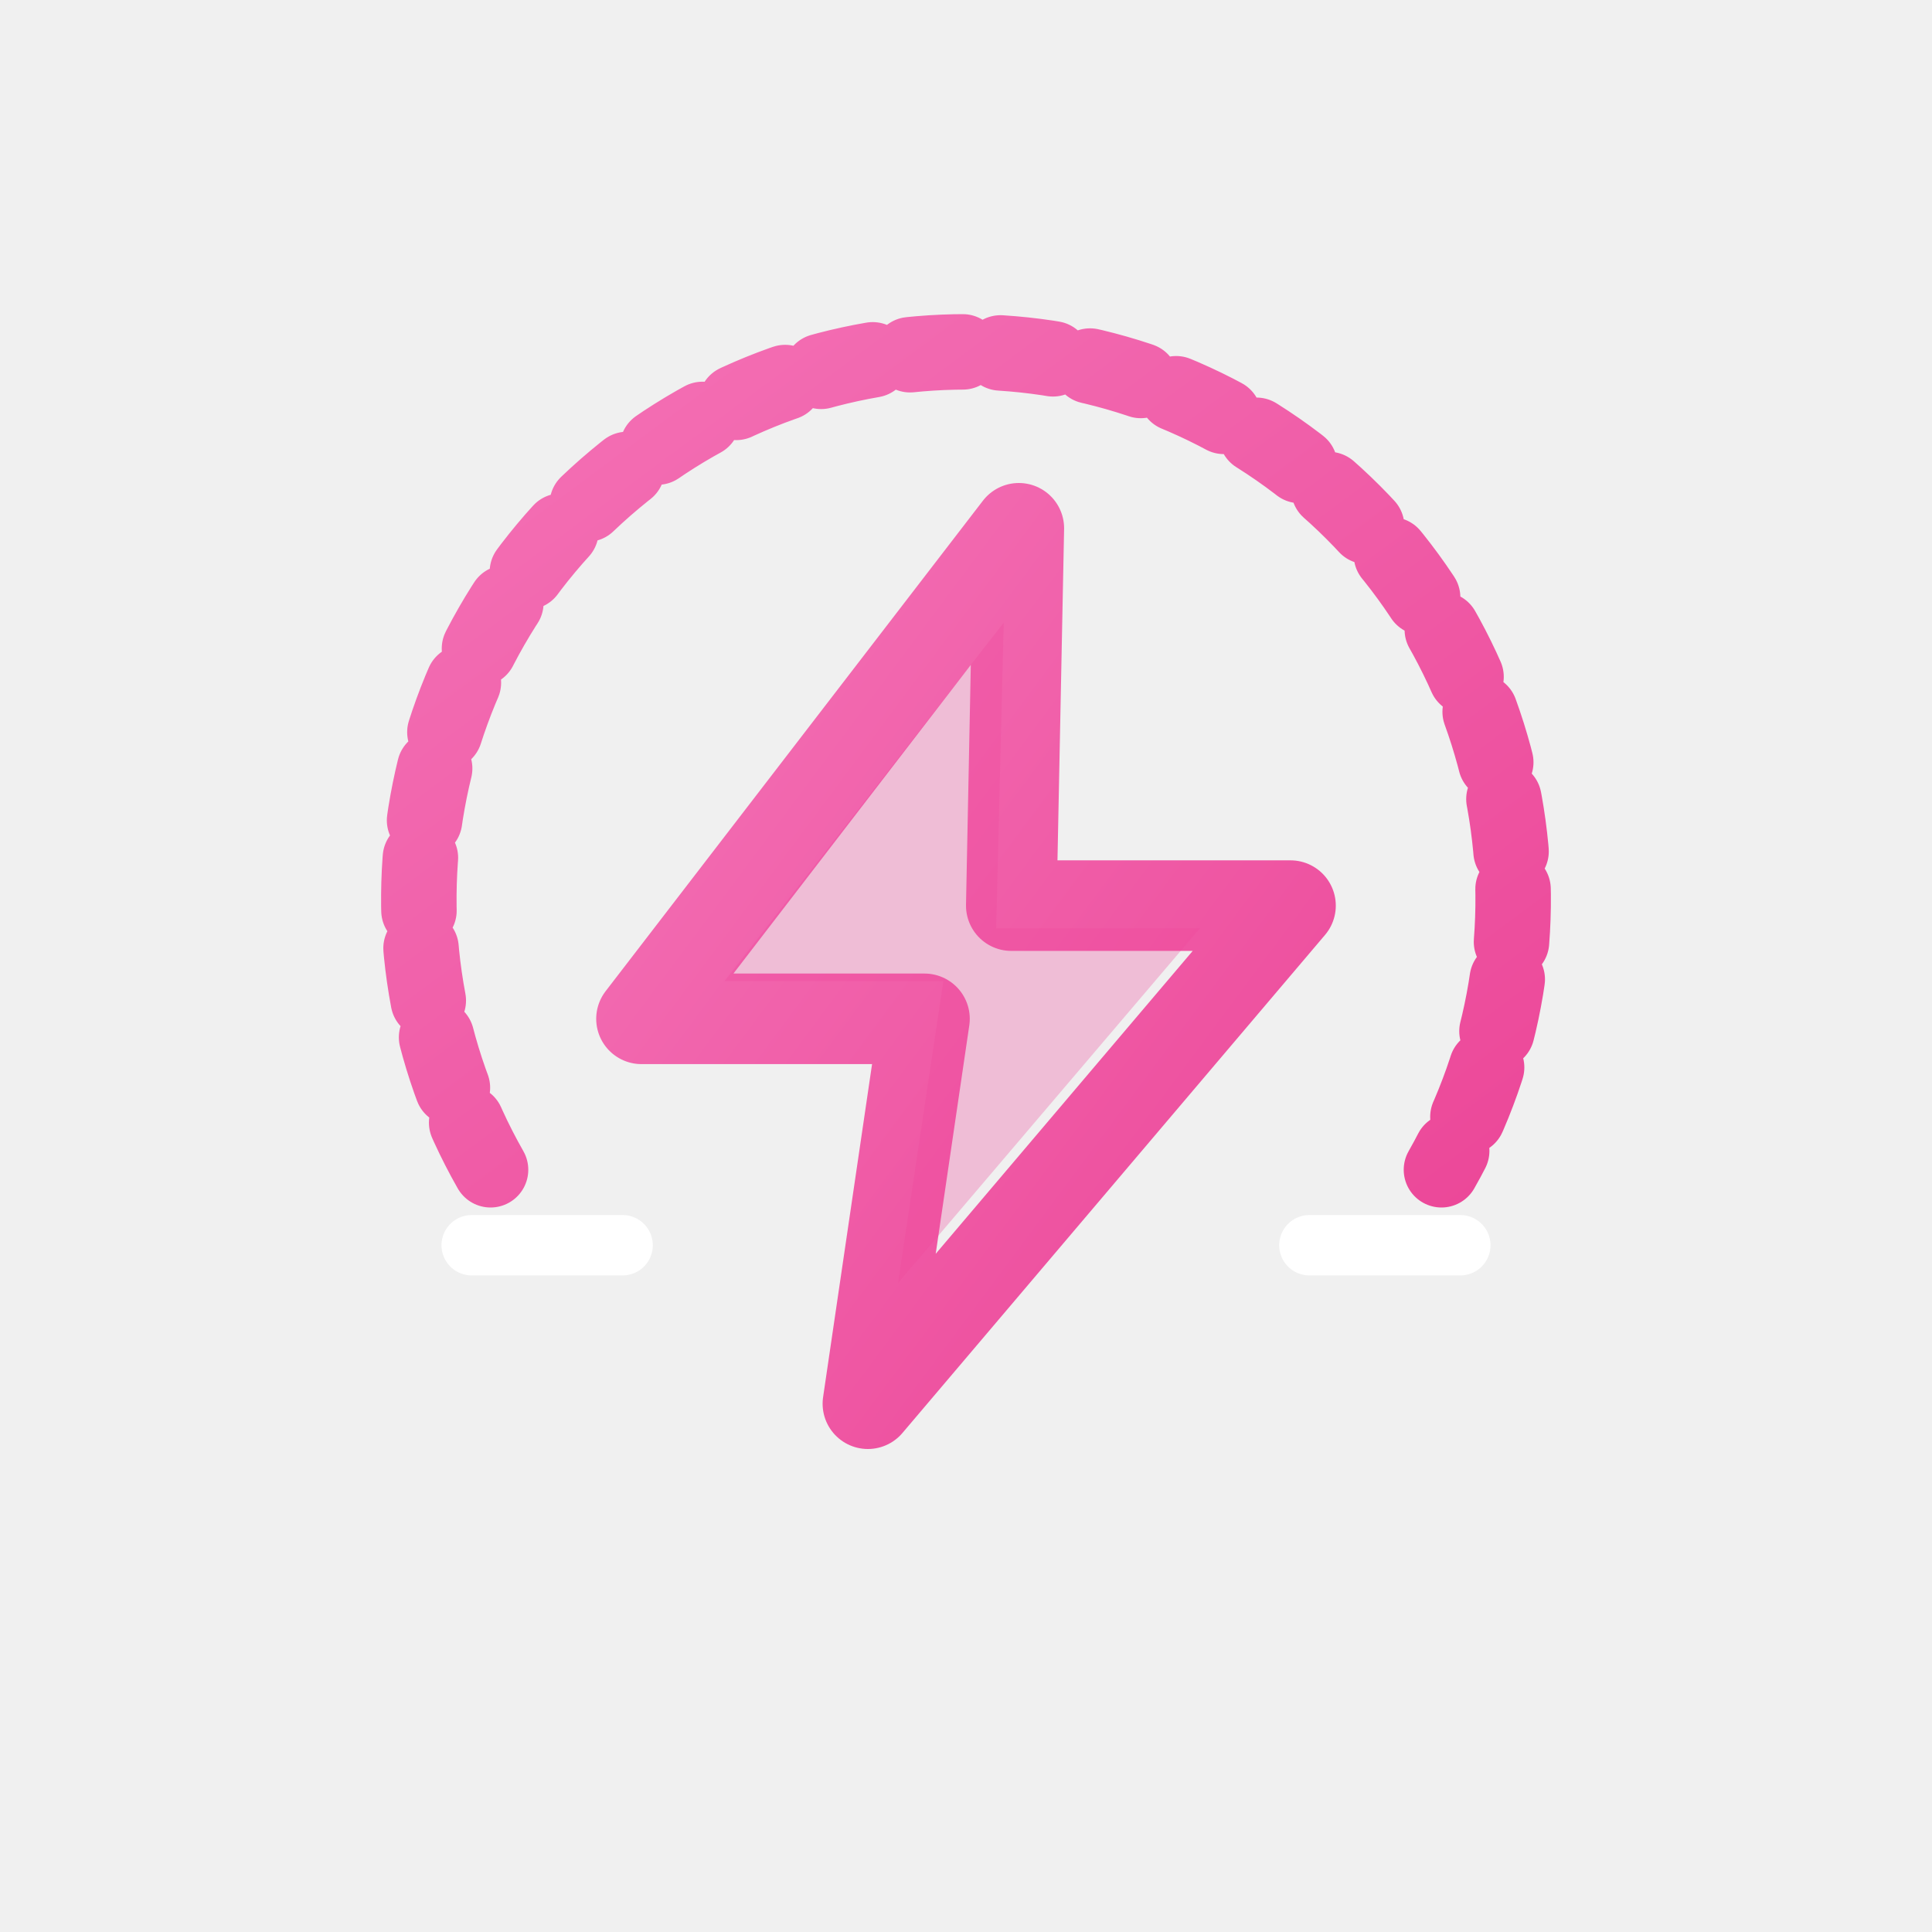
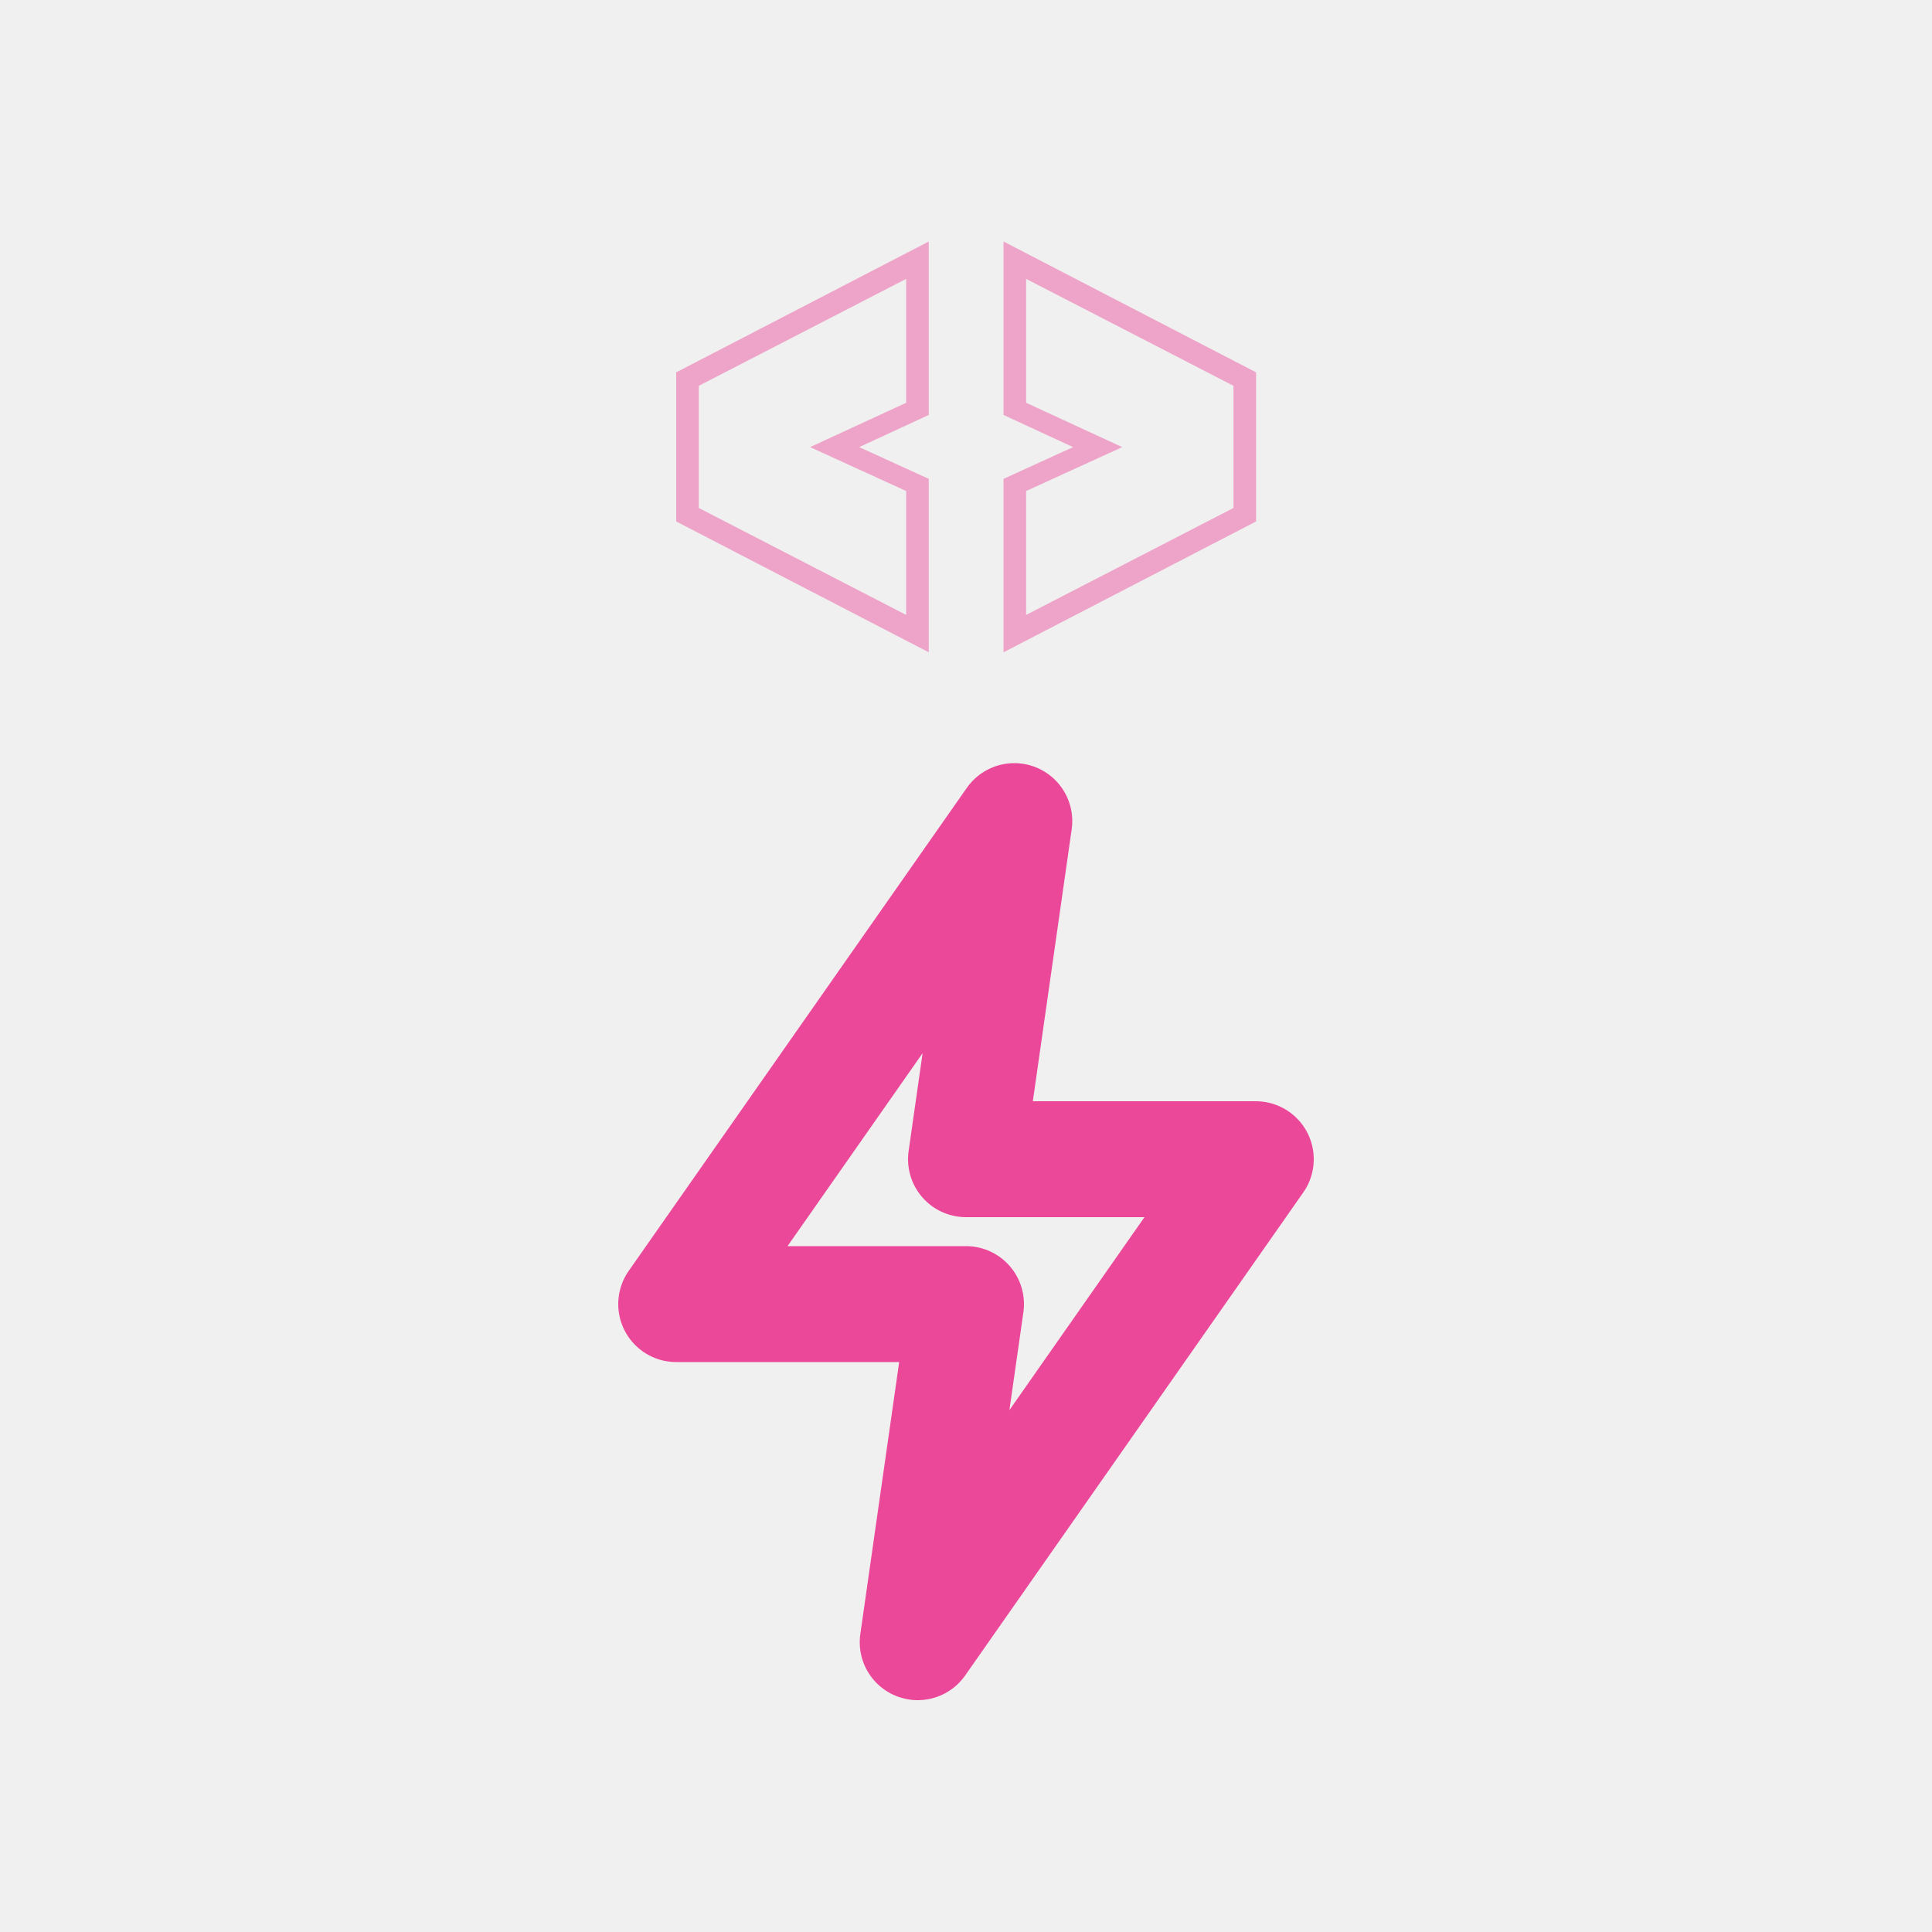
- <svg xmlns="http://www.w3.org/2000/svg" viewBox="0 0 512 512" width="512" height="512">
-   <defs>
-     <linearGradient id="symbolGrad" x1="0%" y1="0%" x2="100%" y2="100%">
-       <stop offset="0%" stop-color="#F472B6" />
-       <stop offset="100%" stop-color="#EC4899" />
-     </linearGradient>
-   </defs>
-   <g fill="none">
-     <path d="M130 310 A 145 145 0 1 1 382 310" fill="none" stroke="url(#symbolGrad)" stroke-width="20" stroke-linecap="round" stroke-dasharray="14 10" />
-     <polygon points="270,140 170,270 245,270 230,372 342,240 268,240" fill="none" stroke="url(#symbolGrad)" stroke-width="24" stroke-linejoin="round" stroke-linecap="round" />
-     <polygon points="266,165 192,260 250,260 238,340 318,246 264,246" fill="#EC4899" fill-opacity="0.3" />
-     <line x1="125" y1="330" x2="165" y2="330" stroke="#FFFFFF" stroke-width="16" stroke-linecap="round" />
-     <line x1="347" y1="330" x2="387" y2="330" stroke="#FFFFFF" stroke-width="16" stroke-linecap="round" />
+ <svg xmlns="http://www.w3.org/2000/svg" viewBox="0 0 400 400" width="100%" height="100%">
+   <g opacity="0.45" transform="translate(140, 50) scale(0.09)">
+     <path fill-rule="evenodd" clip-rule="evenodd" d="M581 0L0 301V644L581 945V546L421 473L581 399V0ZM529 86L52 332V613L529 859V574L308 473L529 371V86Z" fill="#EC4899" />
+     <path fill-rule="evenodd" clip-rule="evenodd" d="M753 0L1334 301V644L753 945V546L913 473L753 399V0ZM805 86L1282 332V613L805 859V574L1026 473L805 371V86Z" fill="#EC4899" />
+   </g>
+   <g>
+     <path d="M210 170 L140 270 H200 L190 340 L260 240 H200 Z" fill="none" stroke="#EC4899" stroke-width="24" stroke-linejoin="round" stroke-linecap="round" />
  </g>
</svg>
